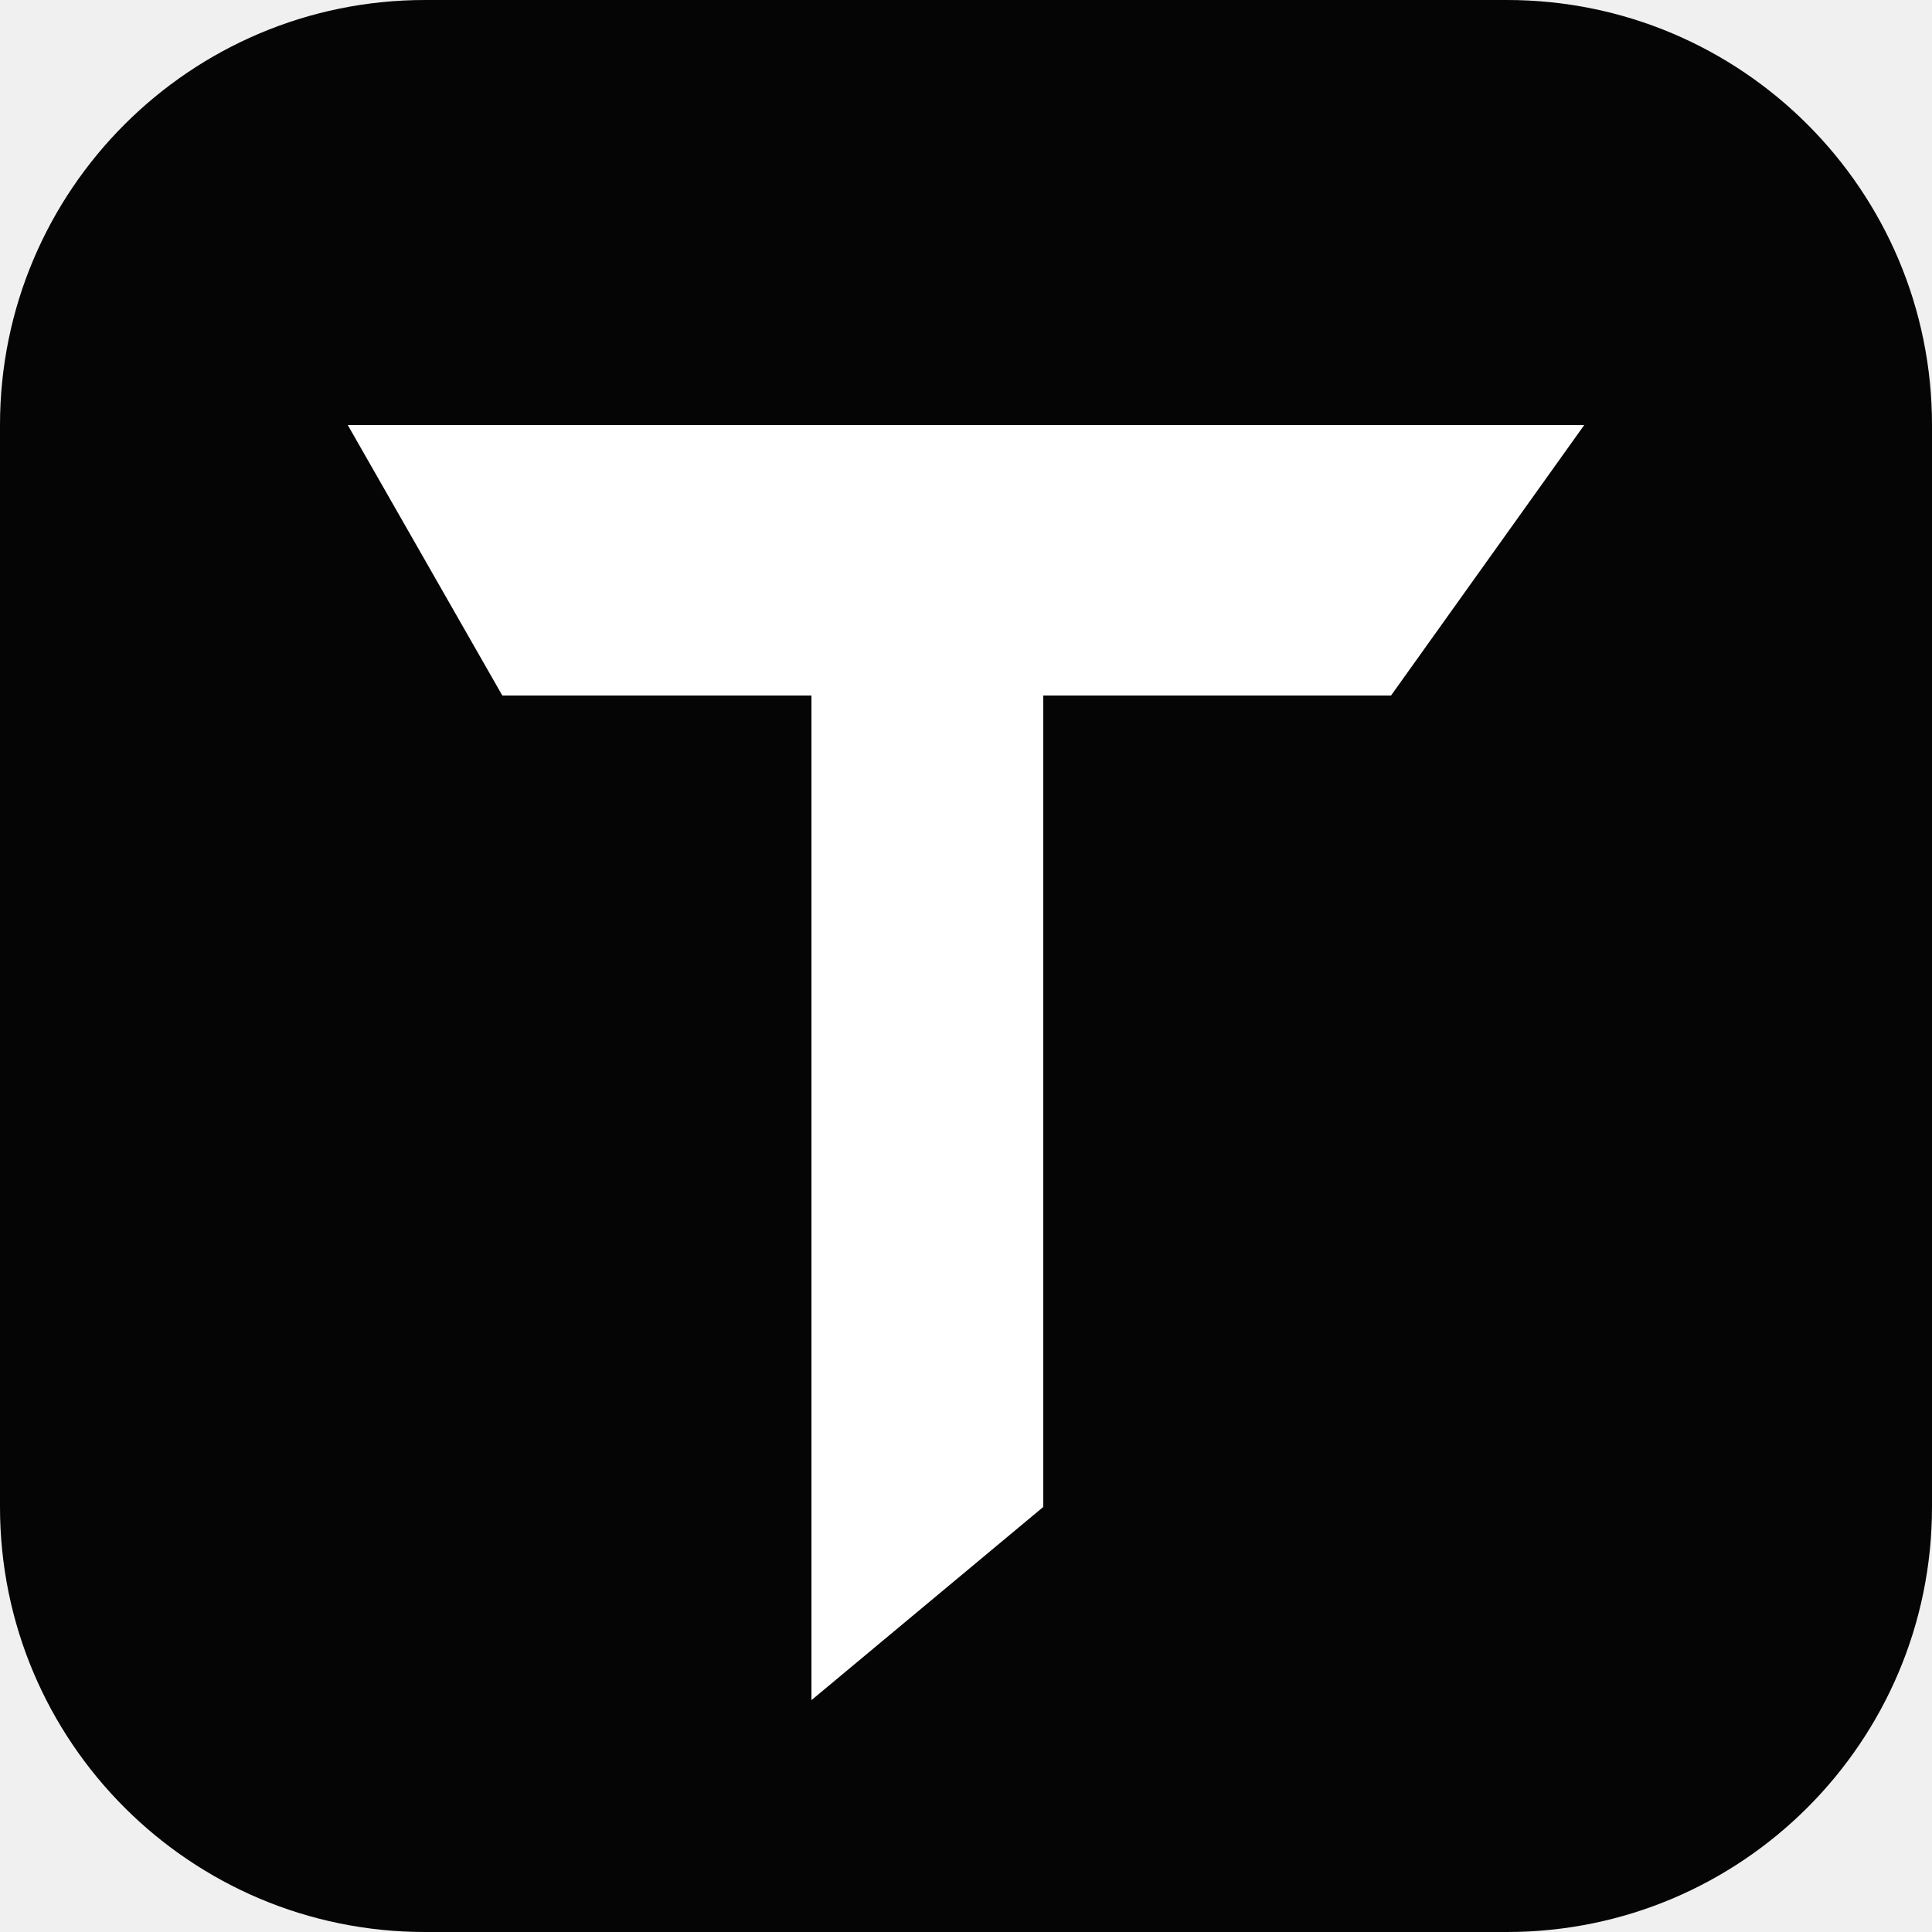
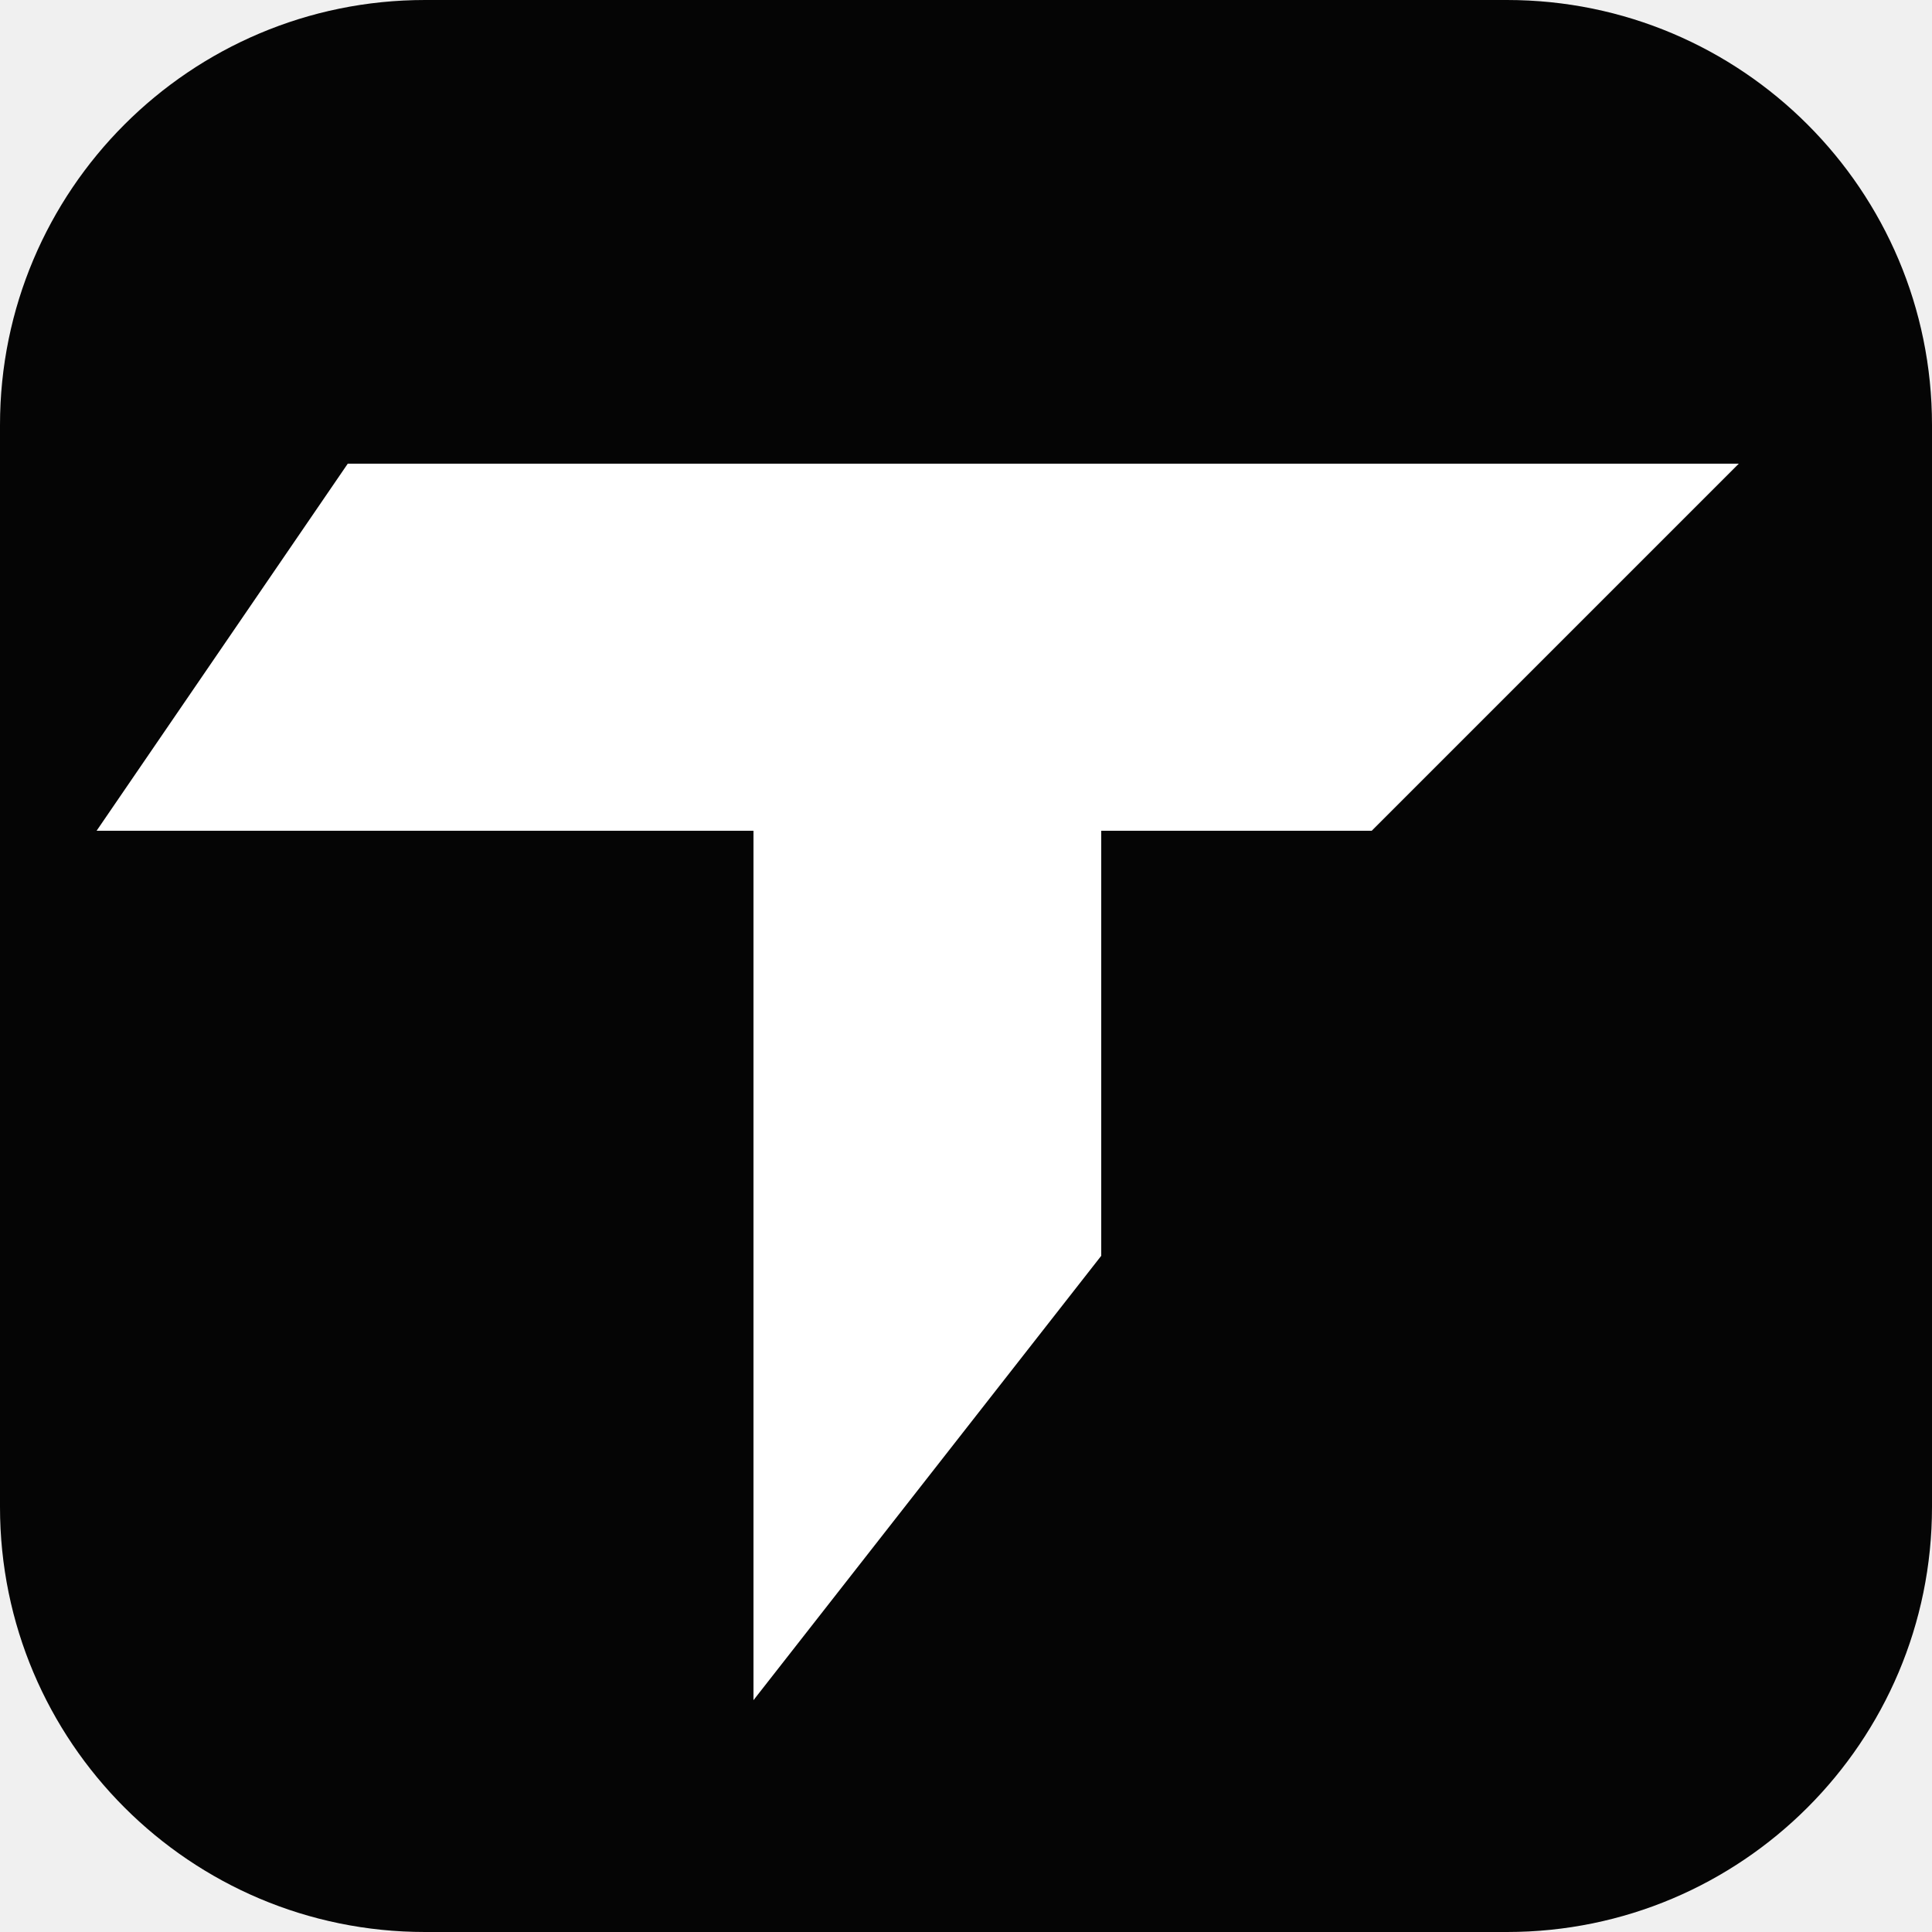
<svg xmlns="http://www.w3.org/2000/svg" viewBox="0 0 100 100" aria-hidden="true">
  <rect width="100" height="100" rx="22" fill="#050505" />
-   <path fill="#ffffff" d="M18 22h64L72 36H54v42L42 88V36H26L18 22Z" />
+   <path fill="#ffffff" d="M18 24h72L71 43H5L18 24Z" />
+   <path fill="#ffffff" d="M39 43h18v22L39 88V43Z" />
</svg>
